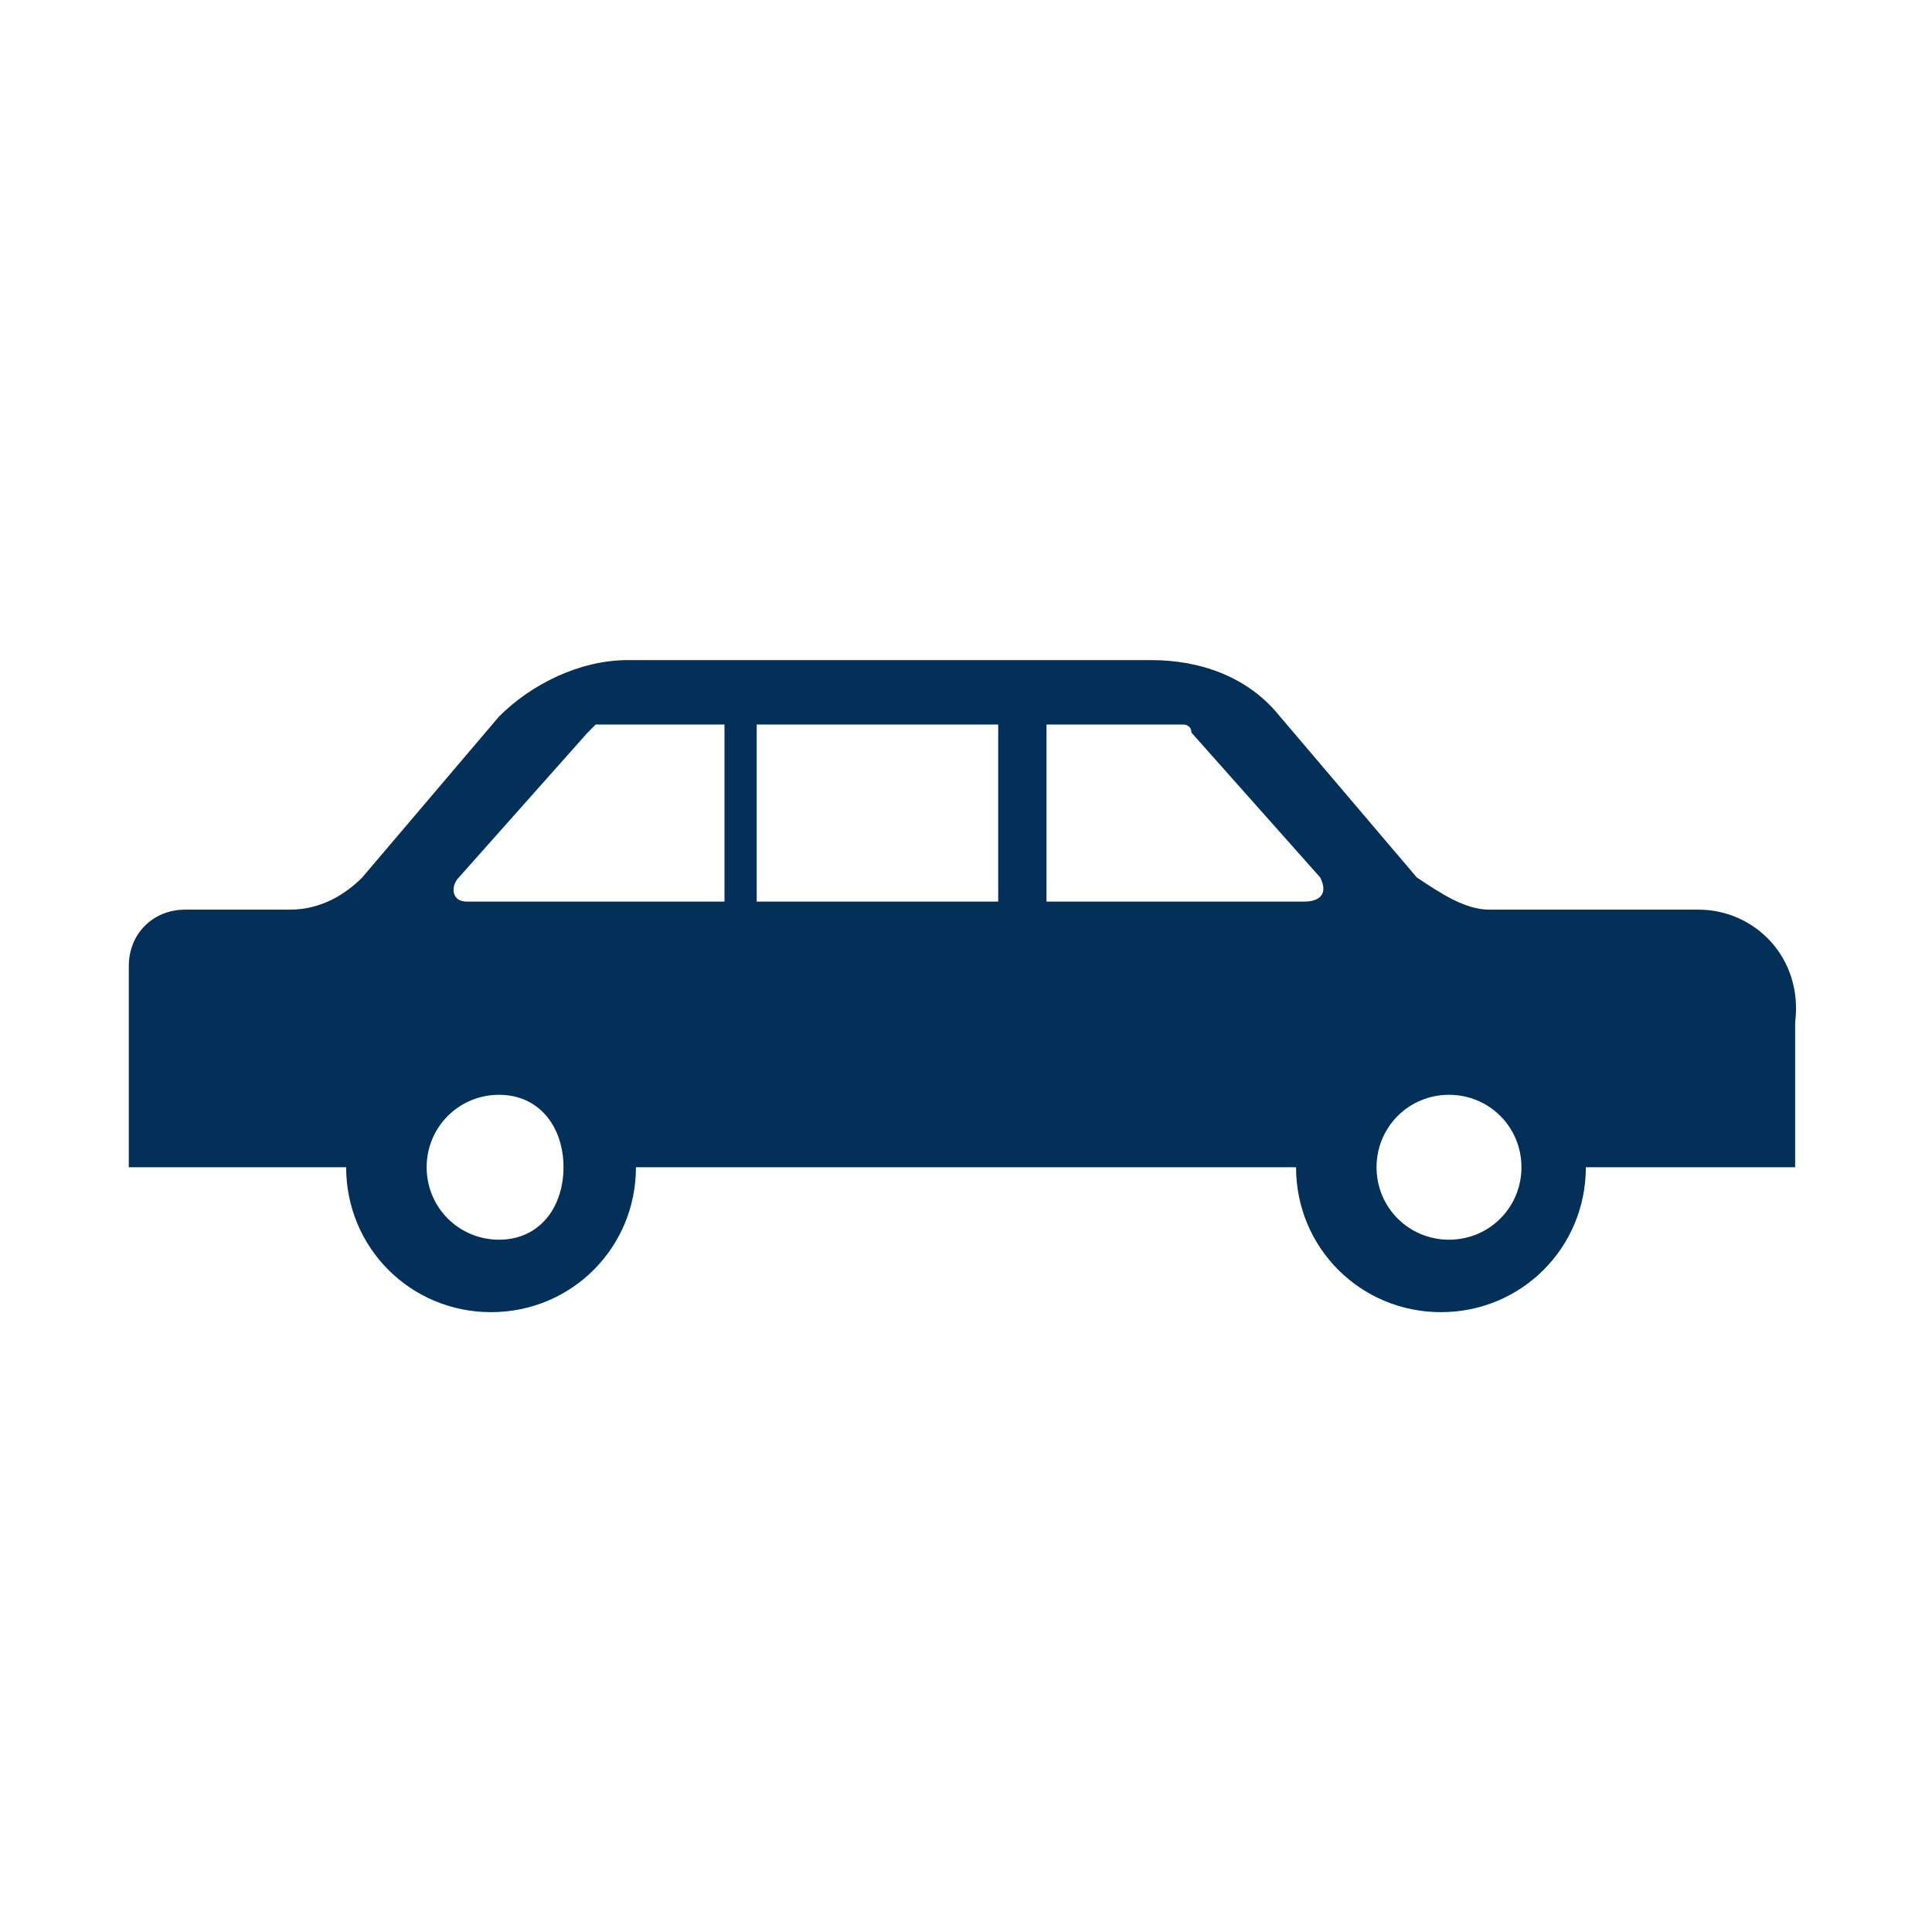
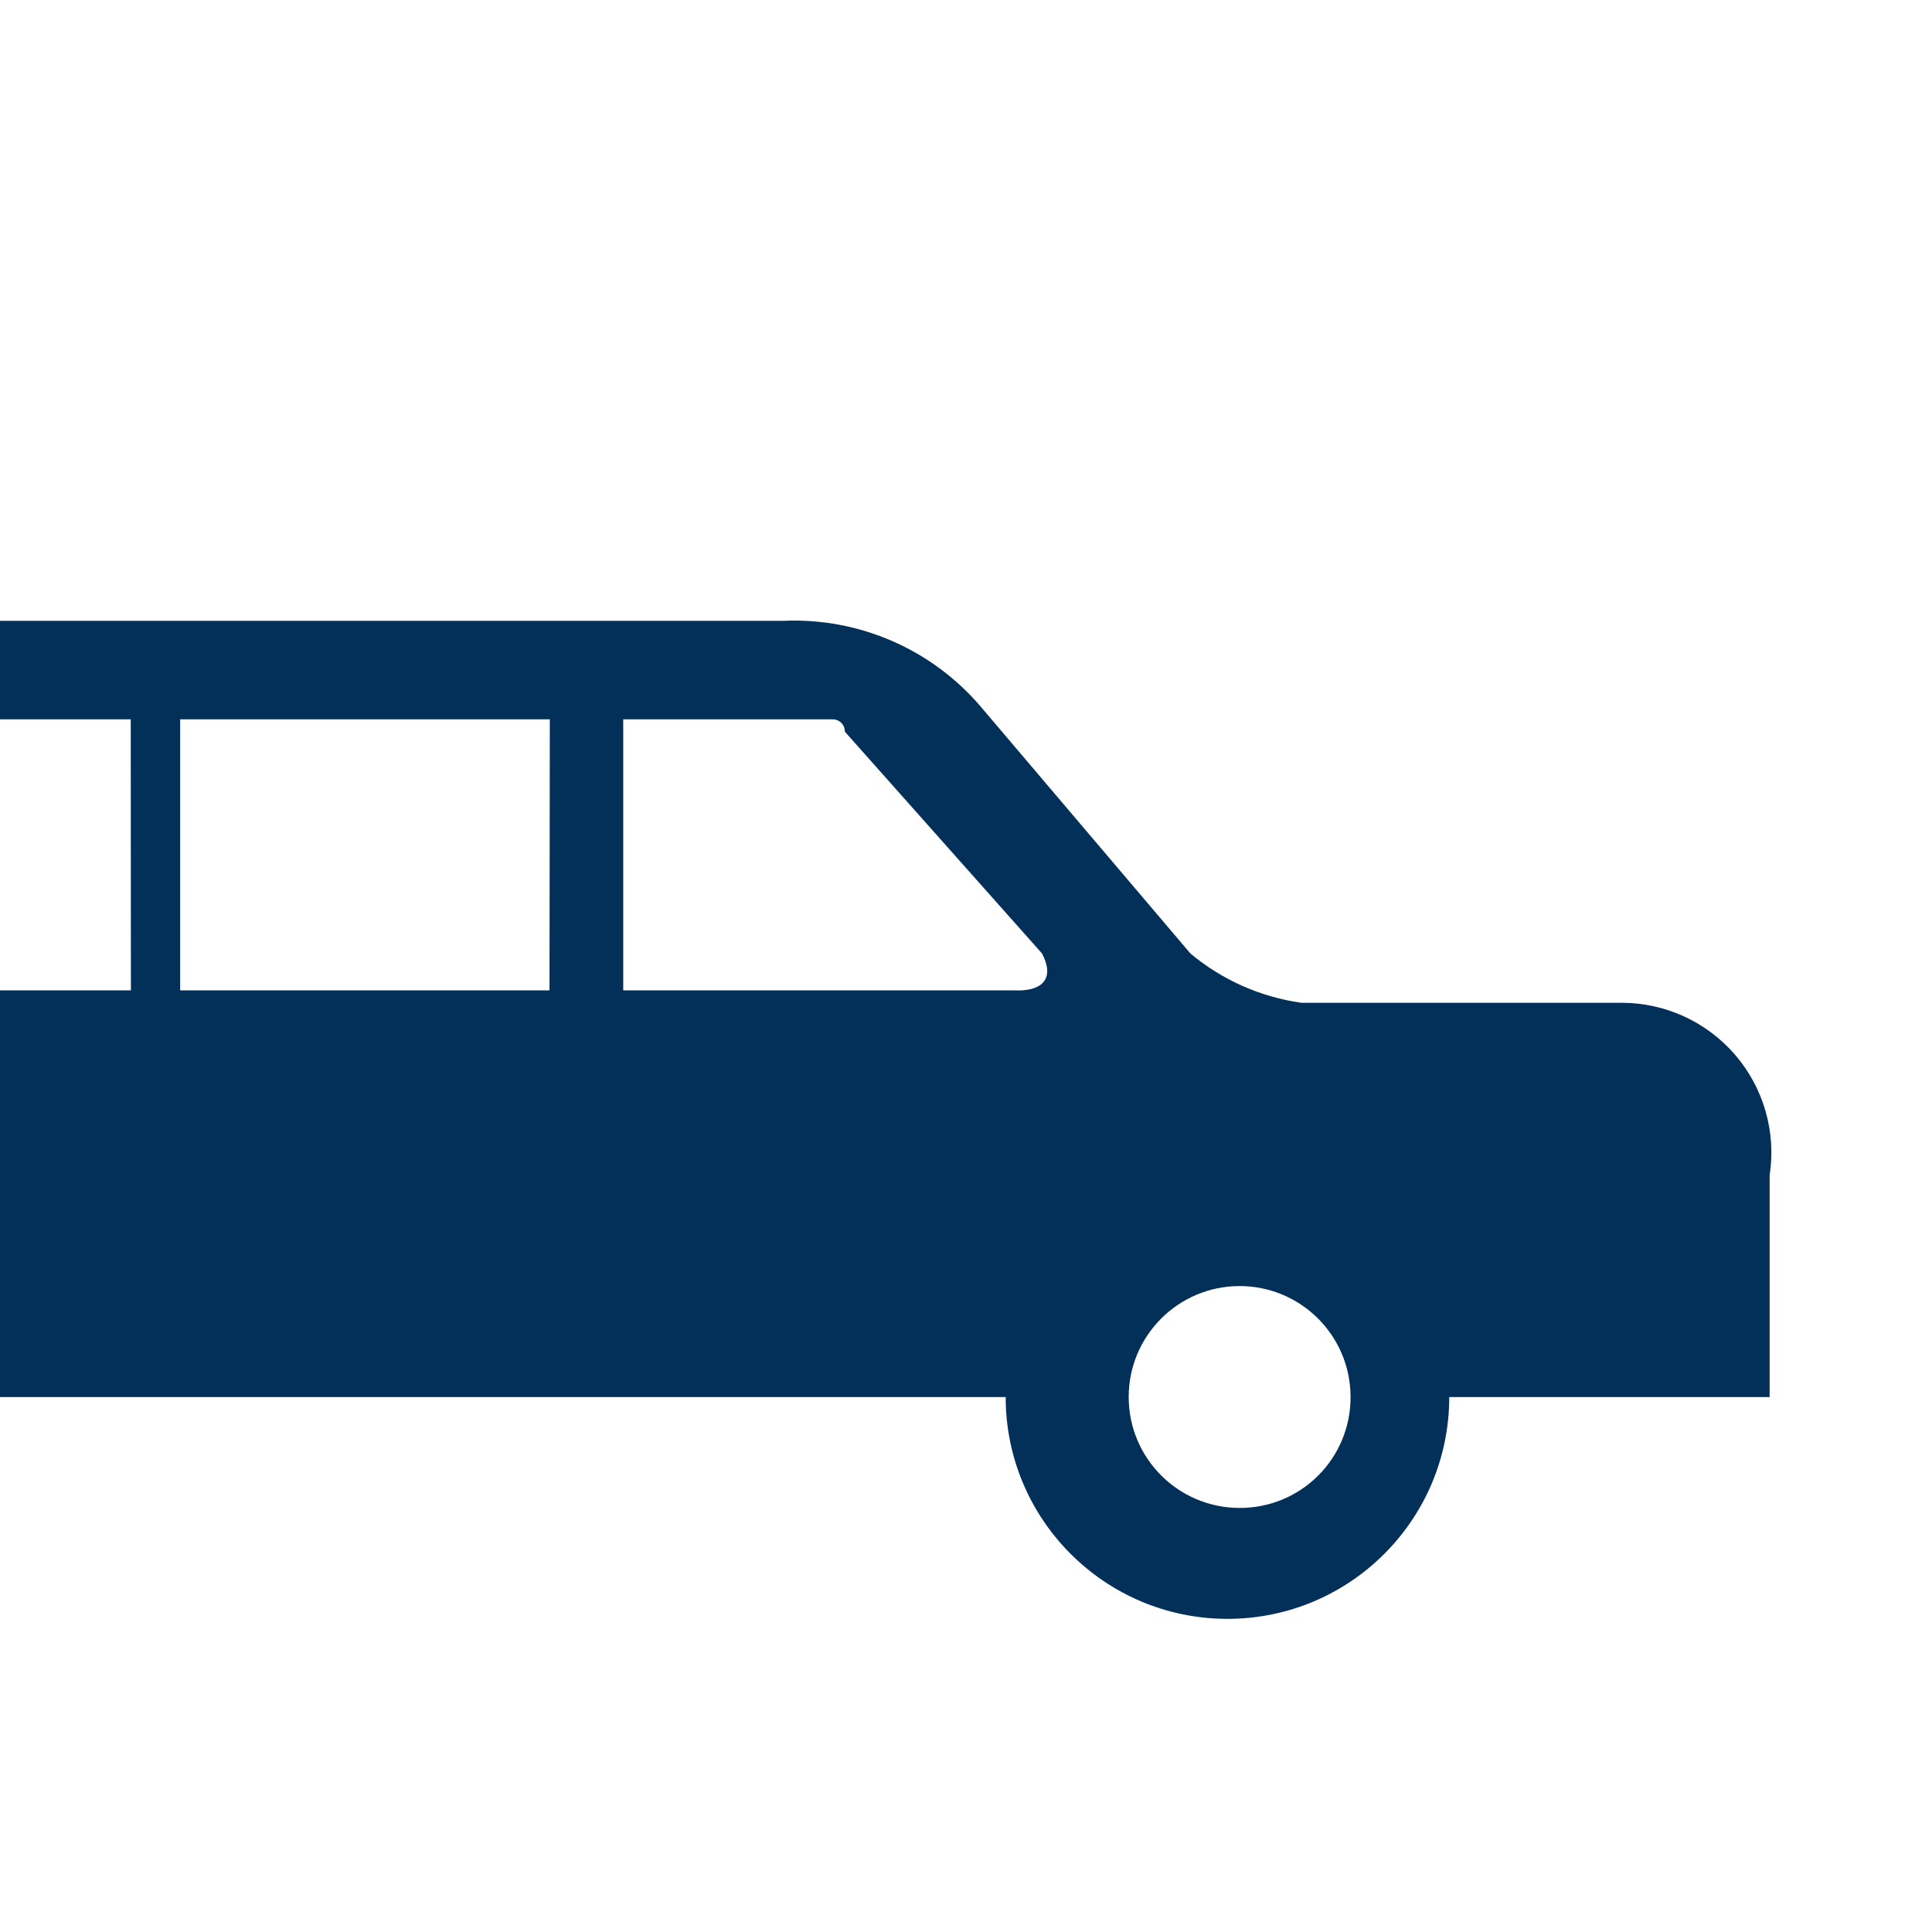
- <svg xmlns="http://www.w3.org/2000/svg" version="1.1" id="Ebene_1" x="0px" y="0px" viewBox="0 0 24 24" style="enable-background:new 0 0 24 24;" xml:space="preserve" fill="#023058">
-   <path d="M21.1,11.3h-2.6c-0.3,0-0.6-0.2-0.9-0.4l-1.7-2c-0.4-0.5-1-0.7-1.6-0.7H7.8c-0.6,0-1.2,0.3-1.6,0.7l-1.7,2  c-0.2,0.2-0.5,0.4-0.9,0.4H2.3c-0.4,0-0.7,0.3-0.7,0.7v2.5h2.7c0,1,0.8,1.8,1.8,1.8c1,0,1.8-0.8,1.8-1.8h8.2c0,1,0.8,1.8,1.8,1.8  s1.8-0.8,1.8-1.8h2.6v-1.8C22.4,11.9,21.8,11.3,21.1,11.3z M6.2,15.4c-0.5,0-0.9-0.4-0.9-0.9s0.4-0.9,0.9-0.9C6.7,13.6,7,14,7,14.5  S6.7,15.4,6.2,15.4z M9,11.2H5.8c-0.2,0-0.2-0.2-0.1-0.3l1.6-1.8c0,0,0.1-0.1,0.1-0.1H9V11.2z M12.4,11.2h-3V9h3V11.2z M16.2,11.2  H13V9h1.7c0,0,0.1,0,0.1,0.1l1.6,1.8C16.5,11.1,16.4,11.2,16.2,11.2z M18,15.4c-0.5,0-0.9-0.4-0.9-0.9s0.4-0.9,0.9-0.9  c0.5,0,0.9,0.4,0.9,0.9S18.5,15.4,18,15.4z" />
+ <svg xmlns="http://www.w3.org/2000/svg" width="24" height="24" viewBox="0 0 24 24">
+   <defs>
+     <clipPath id="clip-path">
+       <rect id="Rechteck_119" data-name="Rechteck 119" width="24" height="24" transform="translate(430 175)" fill="none" />
+     </clipPath>
+   </defs>
+   <g id="Gruppe_53" data-name="Gruppe 53" transform="translate(-430 -175)">
+     <g id="Gruppe_maskieren_19" data-name="Gruppe maskieren 19" clip-path="url(#clip-path)">
+       <path id="Limousine" d="M31.447,12.945h-3.98a2.75,2.75,0,0,1-1.378-.612l-2.6-3.061A3.045,3.045,0,0,0,21.039,8.2H11.09A3.612,3.612,0,0,0,8.641,9.271l-2.6,3.061a1.94,1.94,0,0,1-1.378.612H2.671A1.046,1.046,0,0,0,1.6,14.016v3.827H5.733a2.755,2.755,0,0,0,5.51,0H23.794a2.755,2.755,0,0,0,5.51,0h3.98V15.088A1.86,1.86,0,0,0,31.447,12.945ZM8.641,19.22a1.378,1.378,0,1,1,0-2.755,1.25,1.25,0,0,1,1.224,1.378A1.25,1.25,0,0,1,8.641,19.22Zm4.286-6.429h-4.9c-.306,0-.306-.306-.153-.459l2.449-2.755.153-.153h2.449Zm5.2,0H13.539V9.424h4.592Zm5.816,0h-4.9V9.424h2.6a.15.15,0,0,1,.153.153l2.449,2.755C24.406,12.639,24.253,12.792,23.947,12.792ZM26.7,19.22a1.378,1.378,0,1,1,1.378-1.378A1.372,1.372,0,0,1,26.7,19.22Z" transform="translate(418.699 174.512)" fill="#023058" />
+     </g>
+   </g>
</svg>
